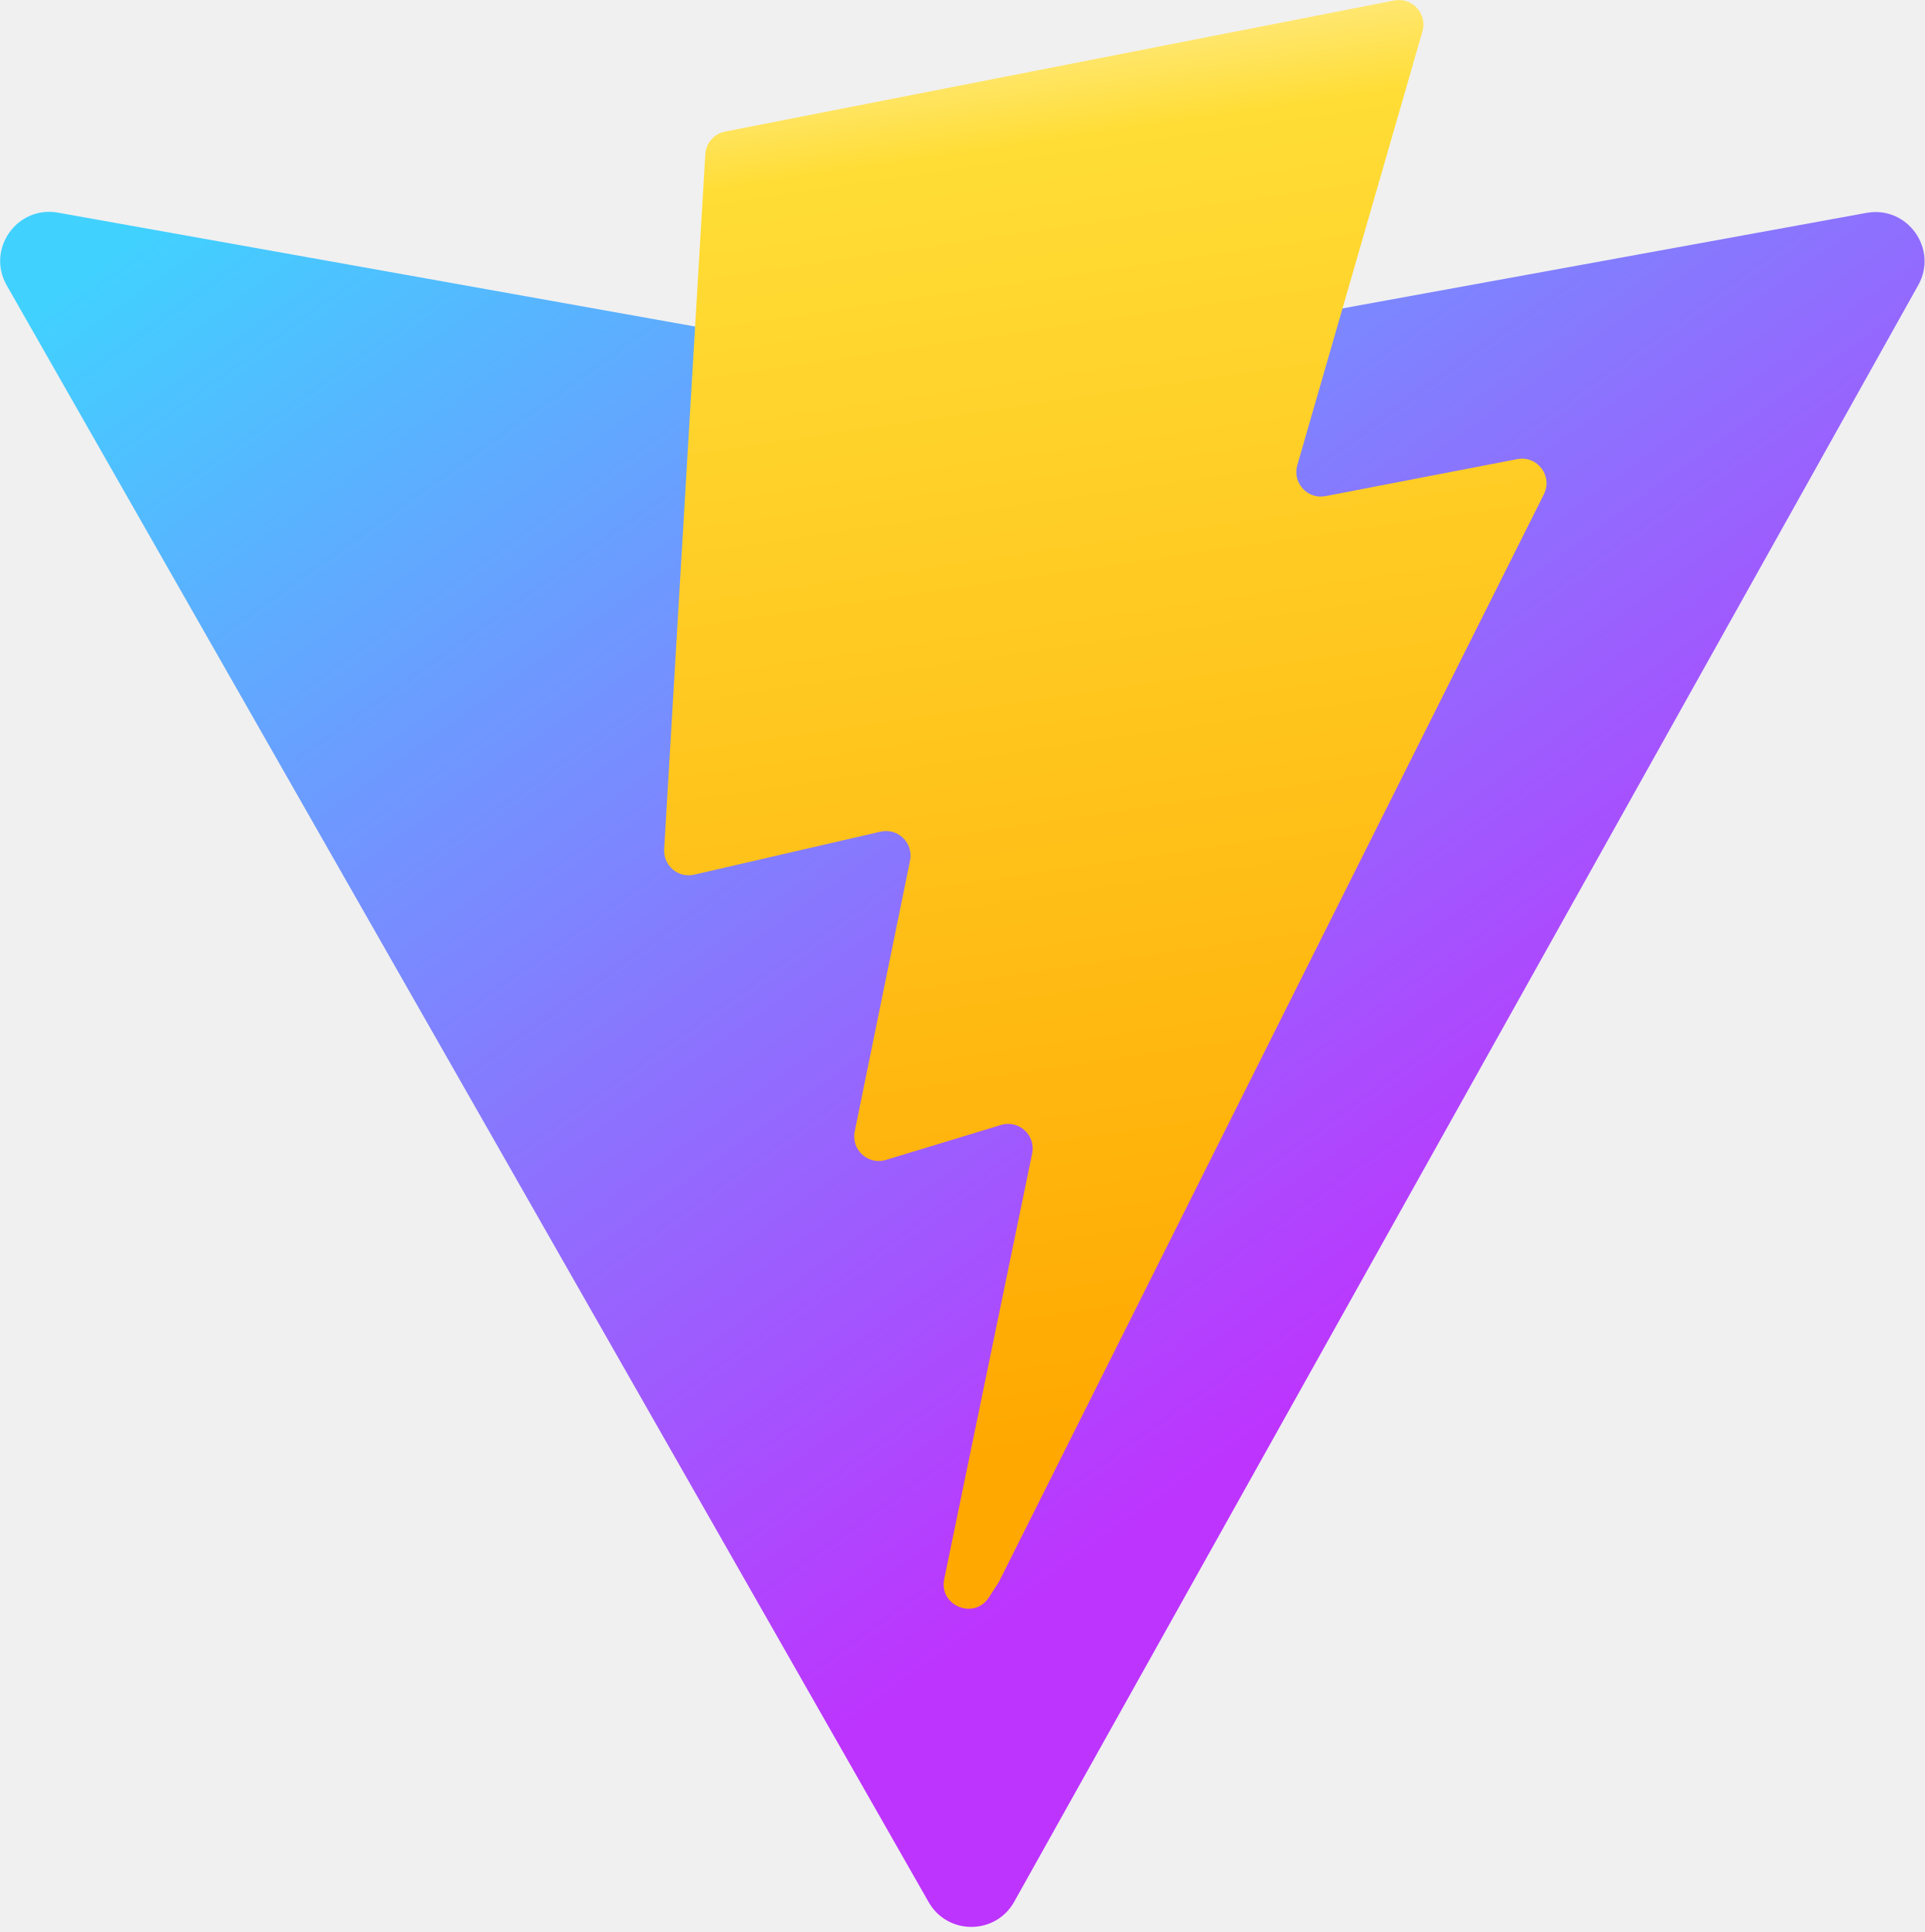
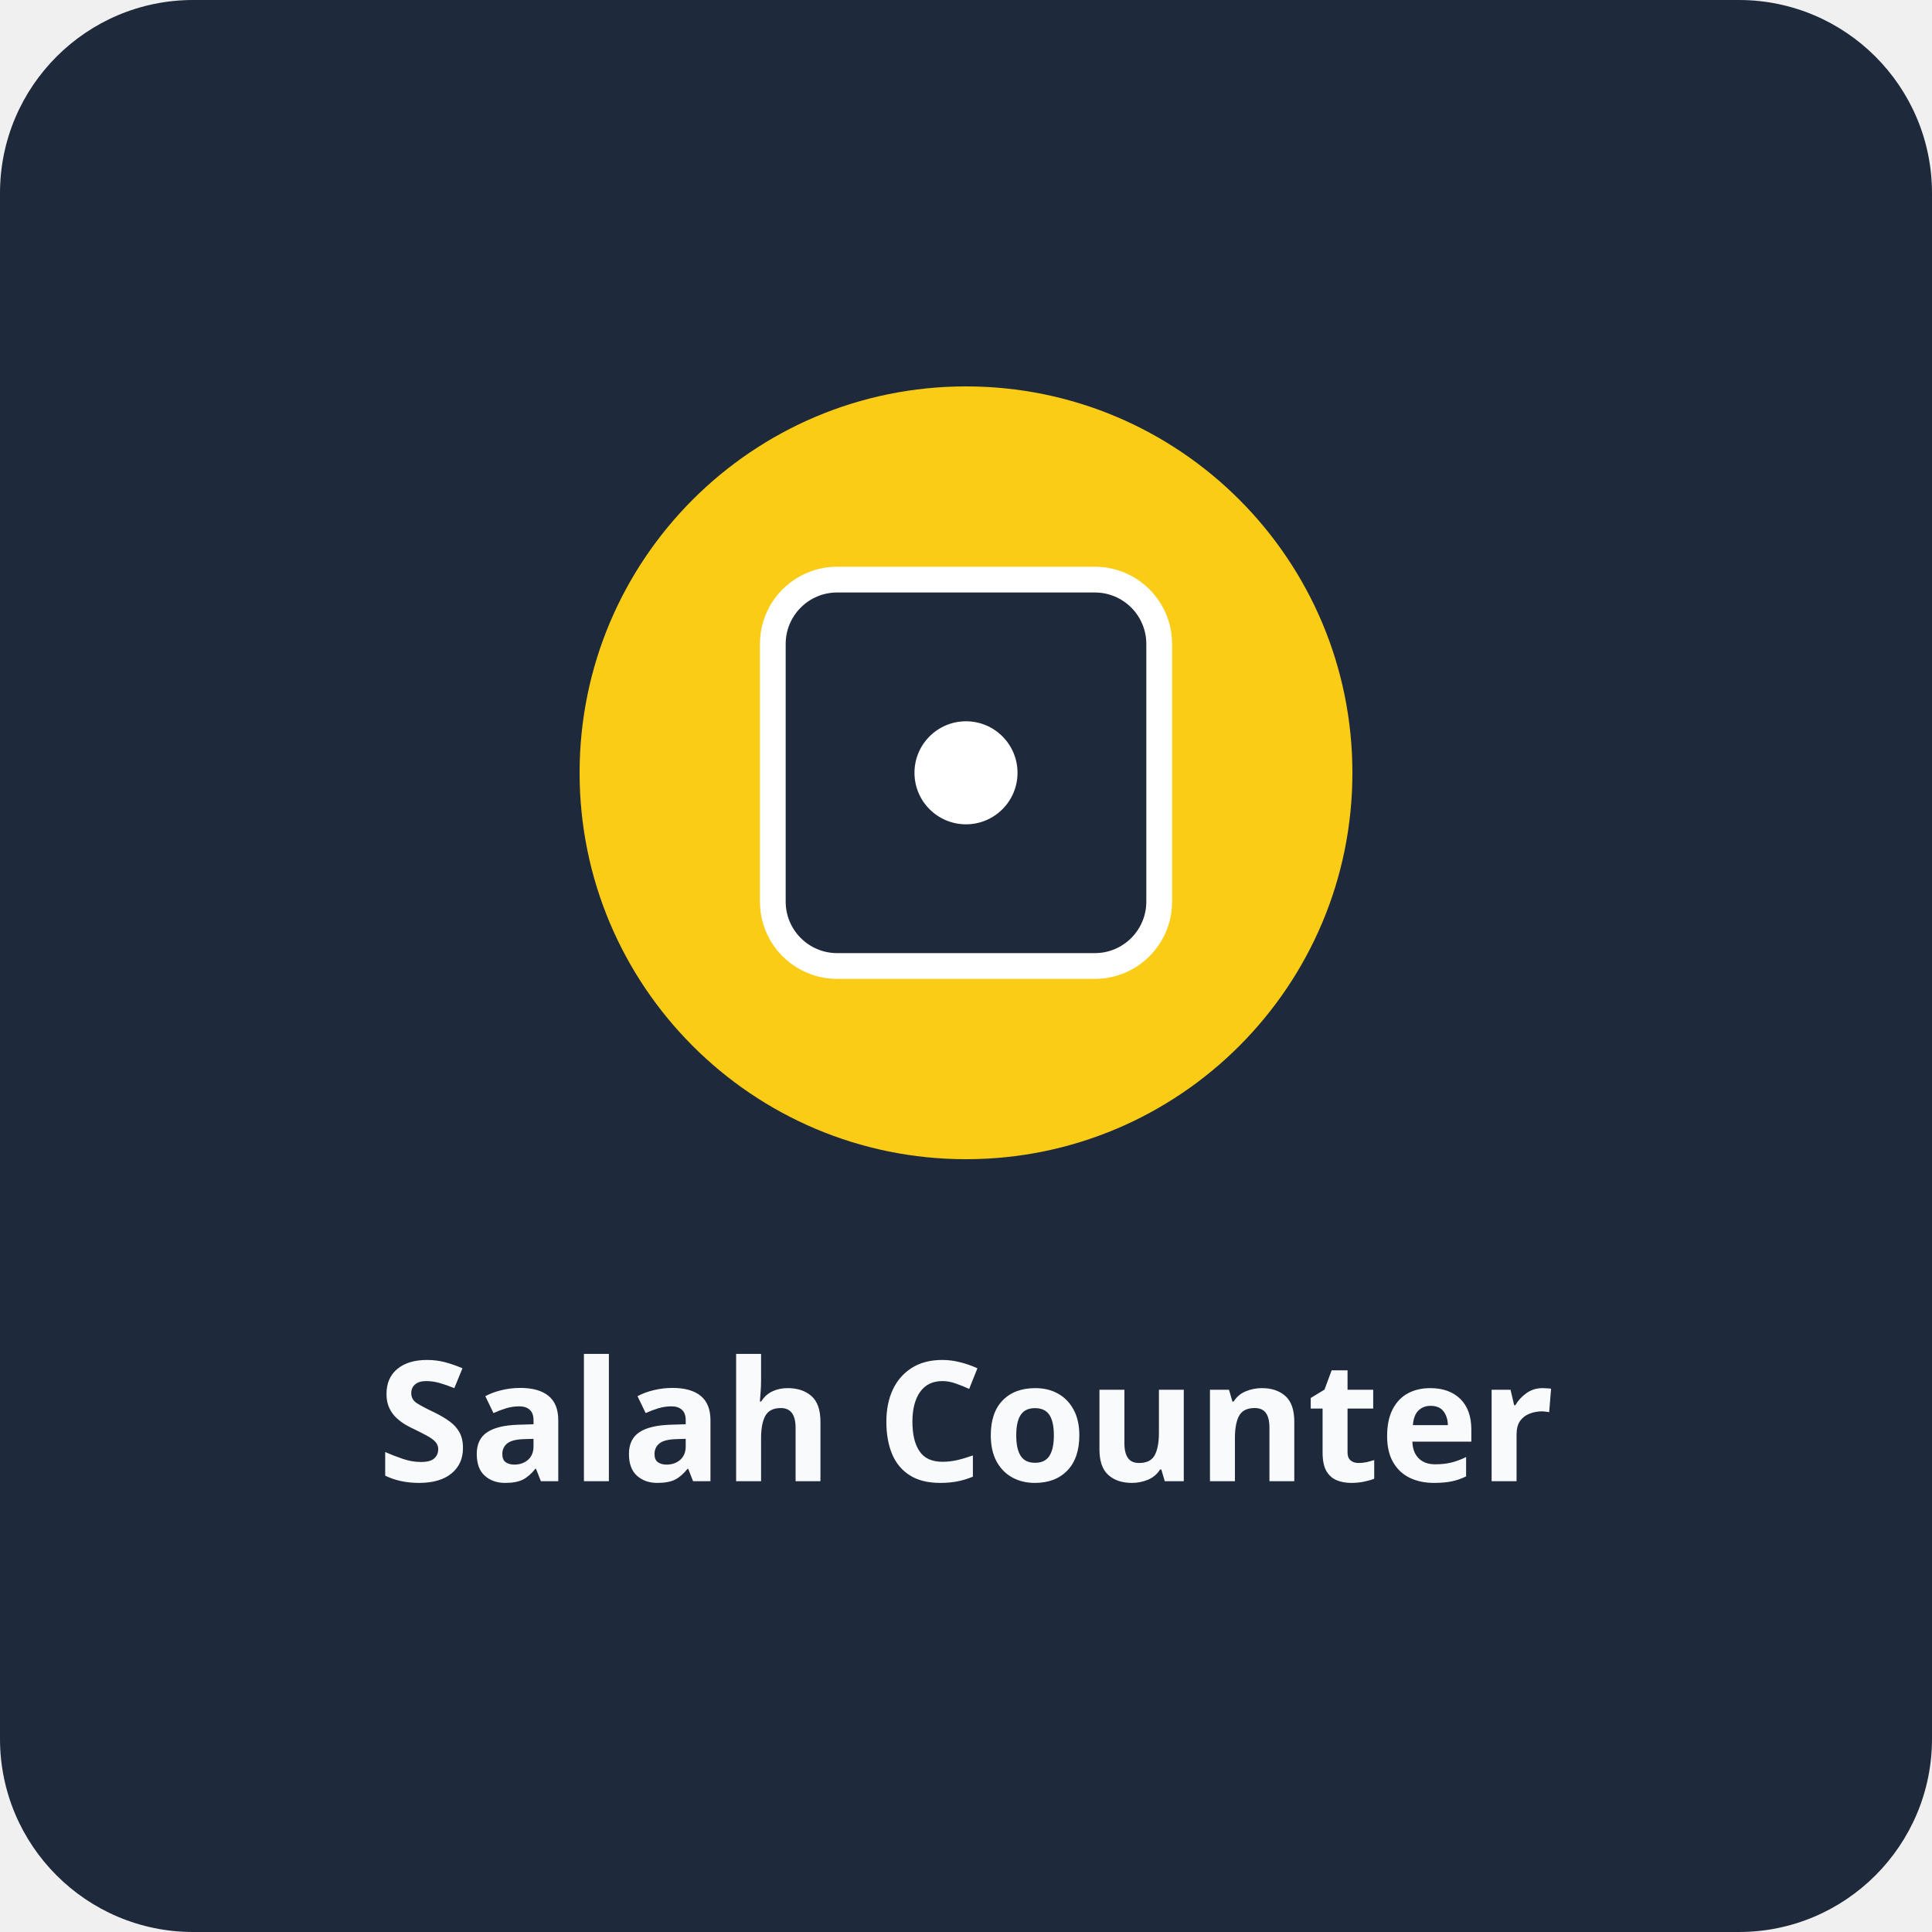
- <svg xmlns="http://www.w3.org/2000/svg" aria-hidden="true" role="img" class="iconify iconify--logos" width="31.88" height="32" preserveAspectRatio="xMidYMid meet" viewBox="0 0 256 257">
-   <defs>
-     <linearGradient id="IconifyId1813088fe1fbc01fb466" x1="-.828%" x2="57.636%" y1="7.652%" y2="78.411%">
-       <stop offset="0%" stop-color="#41D1FF" />
-       <stop offset="100%" stop-color="#BD34FE" />
-     </linearGradient>
-     <linearGradient id="IconifyId1813088fe1fbc01fb467" x1="43.376%" x2="50.316%" y1="2.242%" y2="89.03%">
-       <stop offset="0%" stop-color="#FFEA83" />
-       <stop offset="8.333%" stop-color="#FFDD35" />
-       <stop offset="100%" stop-color="#FFA800" />
-     </linearGradient>
-   </defs>
-   <path fill="url(#IconifyId1813088fe1fbc01fb466)" d="M255.153 37.938L134.897 252.976c-2.483 4.44-8.862 4.466-11.382.048L.875 37.958c-2.746-4.814 1.371-10.646 6.827-9.67l120.385 21.517a6.537 6.537 0 0 0 2.322-.004l117.867-21.483c5.438-.991 9.574 4.796 6.877 9.62Z" />
-   <path fill="url(#IconifyId1813088fe1fbc01fb467)" d="M185.432.063L96.44 17.501a3.268 3.268 0 0 0-2.634 3.014l-5.474 92.456a3.268 3.268 0 0 0 3.997 3.378l24.777-5.718c2.318-.535 4.413 1.507 3.936 3.838l-7.361 36.047c-.495 2.426 1.782 4.5 4.151 3.78l15.304-4.649c2.372-.72 4.652 1.36 4.15 3.788l-11.698 56.621c-.732 3.542 3.979 5.473 5.943 2.437l1.313-2.028l72.516-144.72c1.215-2.423-.88-5.186-3.54-4.672l-25.505 4.922c-2.396.462-4.435-1.77-3.759-4.114l16.646-57.705c.677-2.35-1.37-4.583-3.769-4.113Z" />
+ <svg xmlns="http://www.w3.org/2000/svg" width="300" height="300" viewBox="0 0 300 300">
+   <rect width="300" height="300" rx="30" fill="#1e293b" />
+   <circle cx="150" cy="120" r="60" fill="#facc15" />
+   <rect x="120" y="90" width="60" height="60" rx="10" fill="#1e293b" stroke="#fff" stroke-width="4" />
+   <circle cx="150" cy="120" r="8" fill="#fff" />
+   <text x="150" y="230" font-size="26" fill="#f8fafc" font-family="sans-serif" text-anchor="middle" font-weight="600">
+     Salah Counter
+   </text>
</svg>
